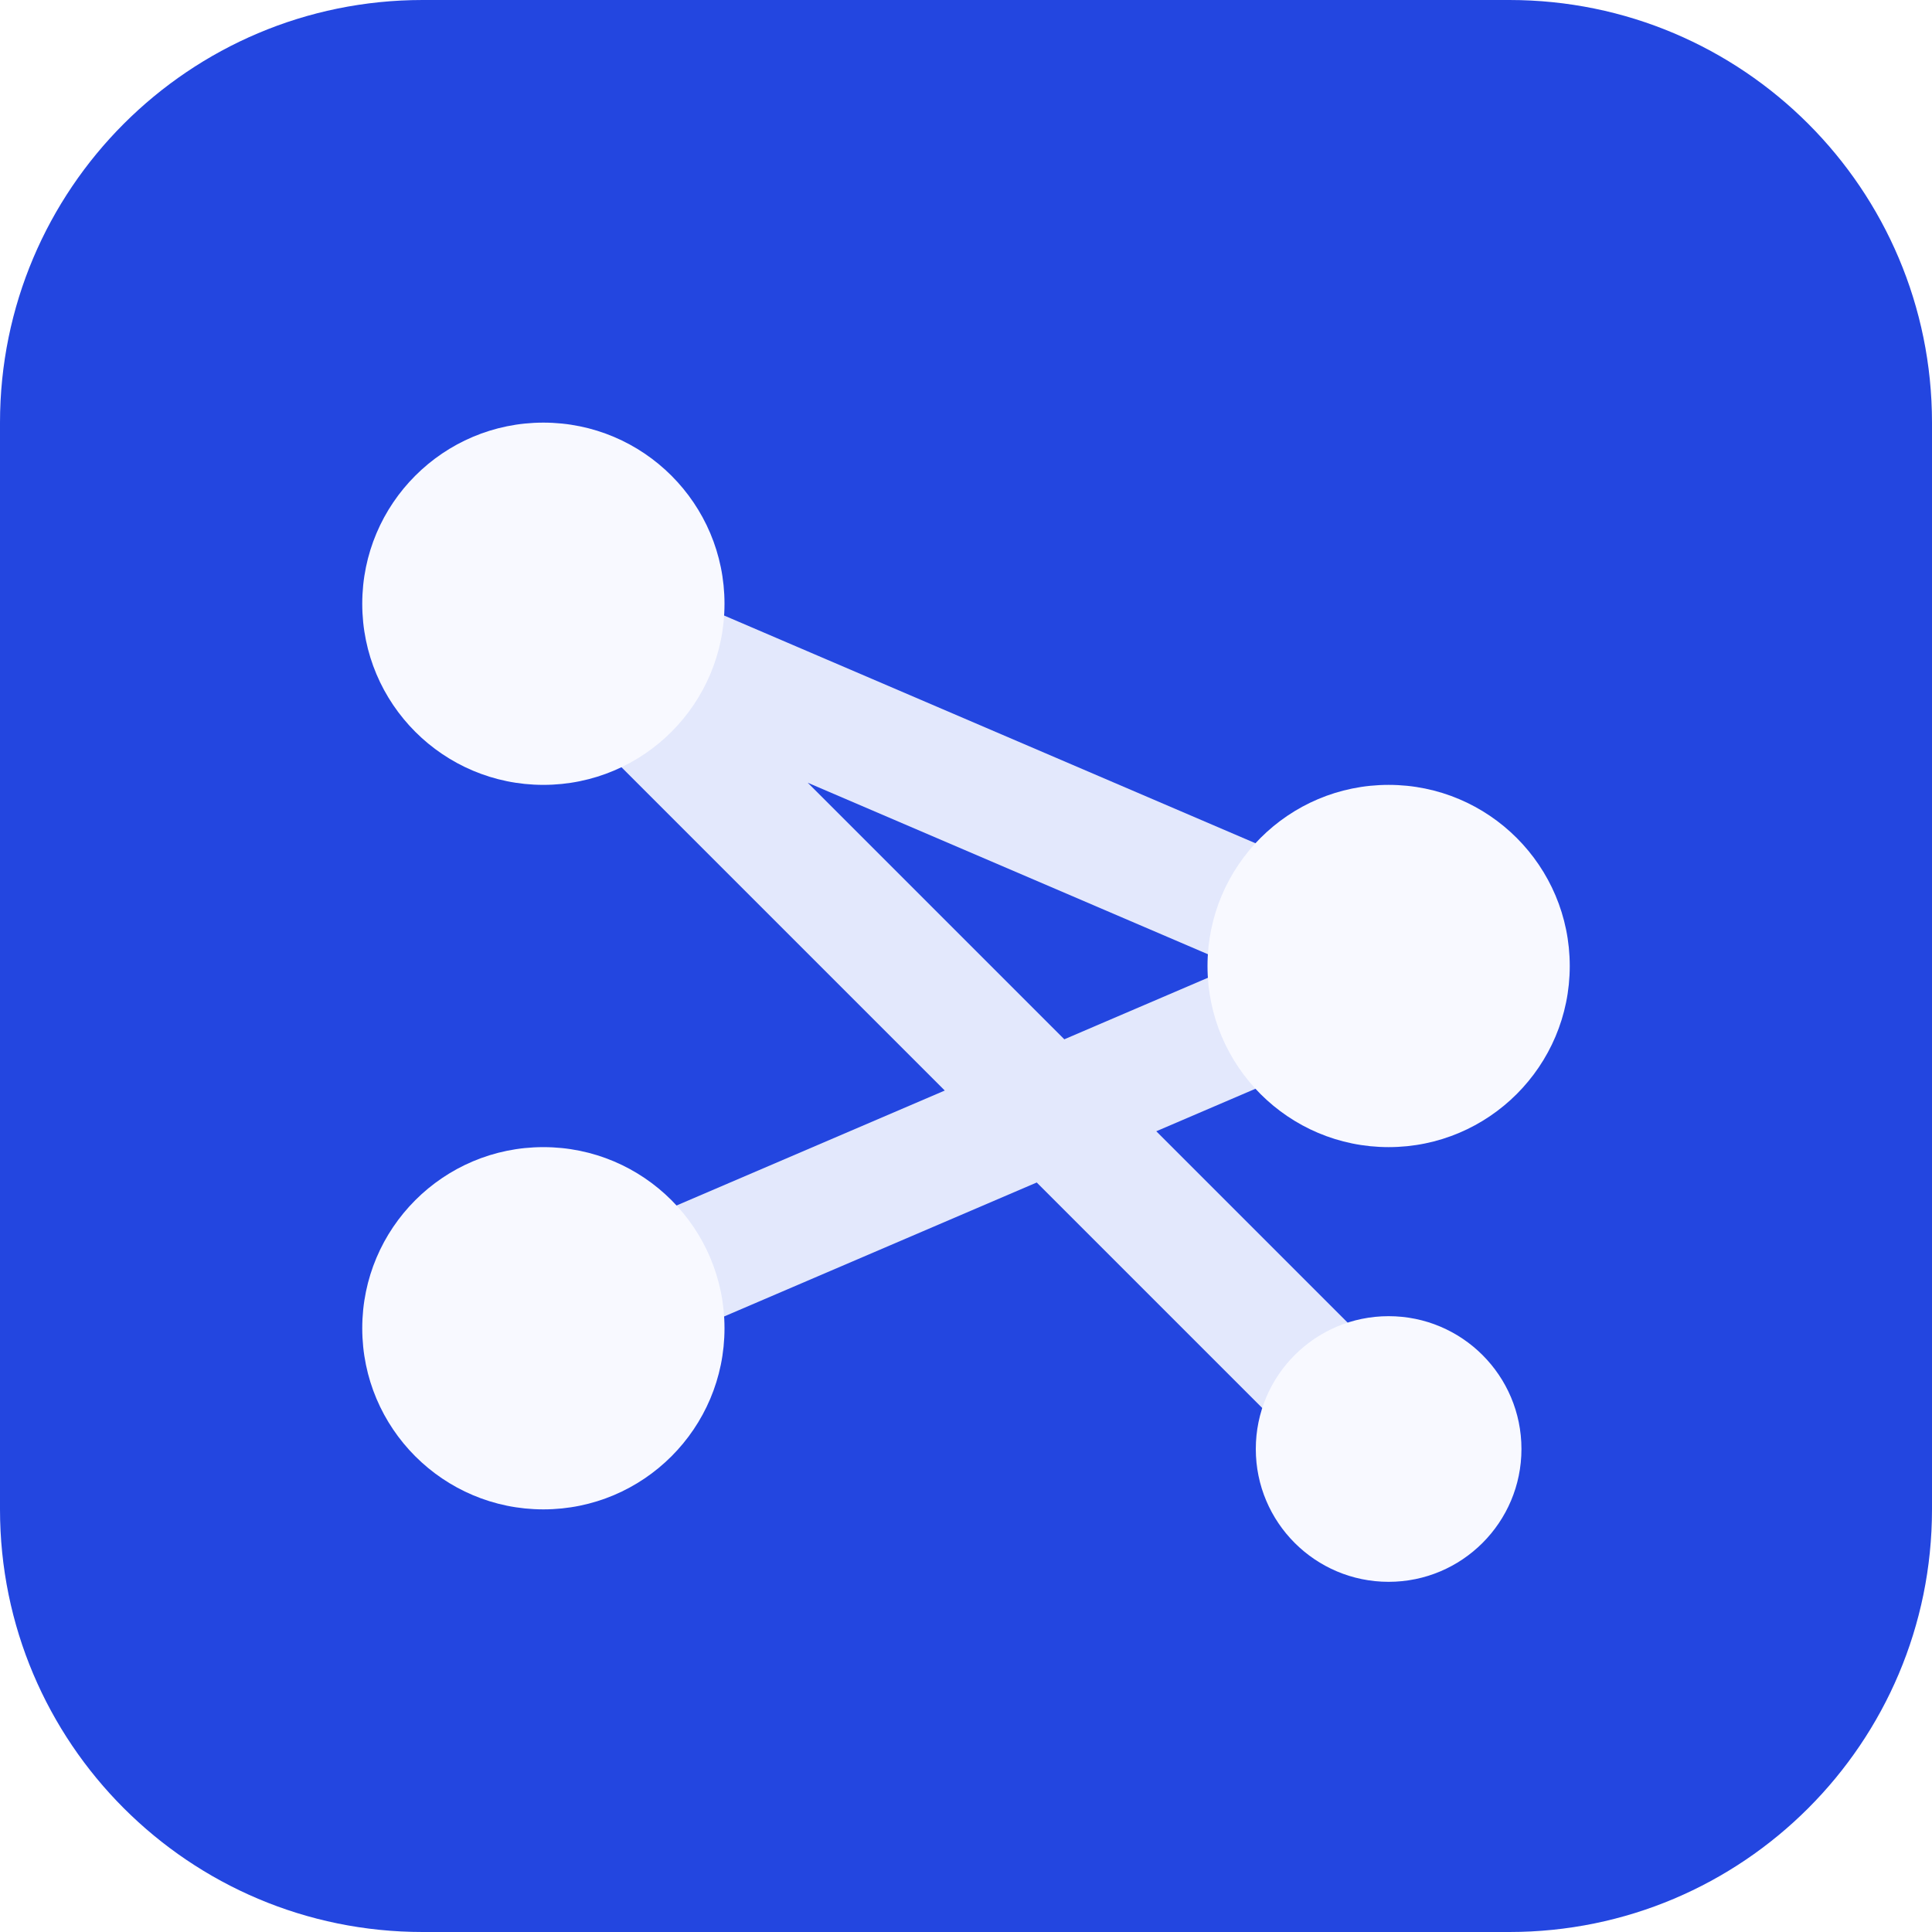
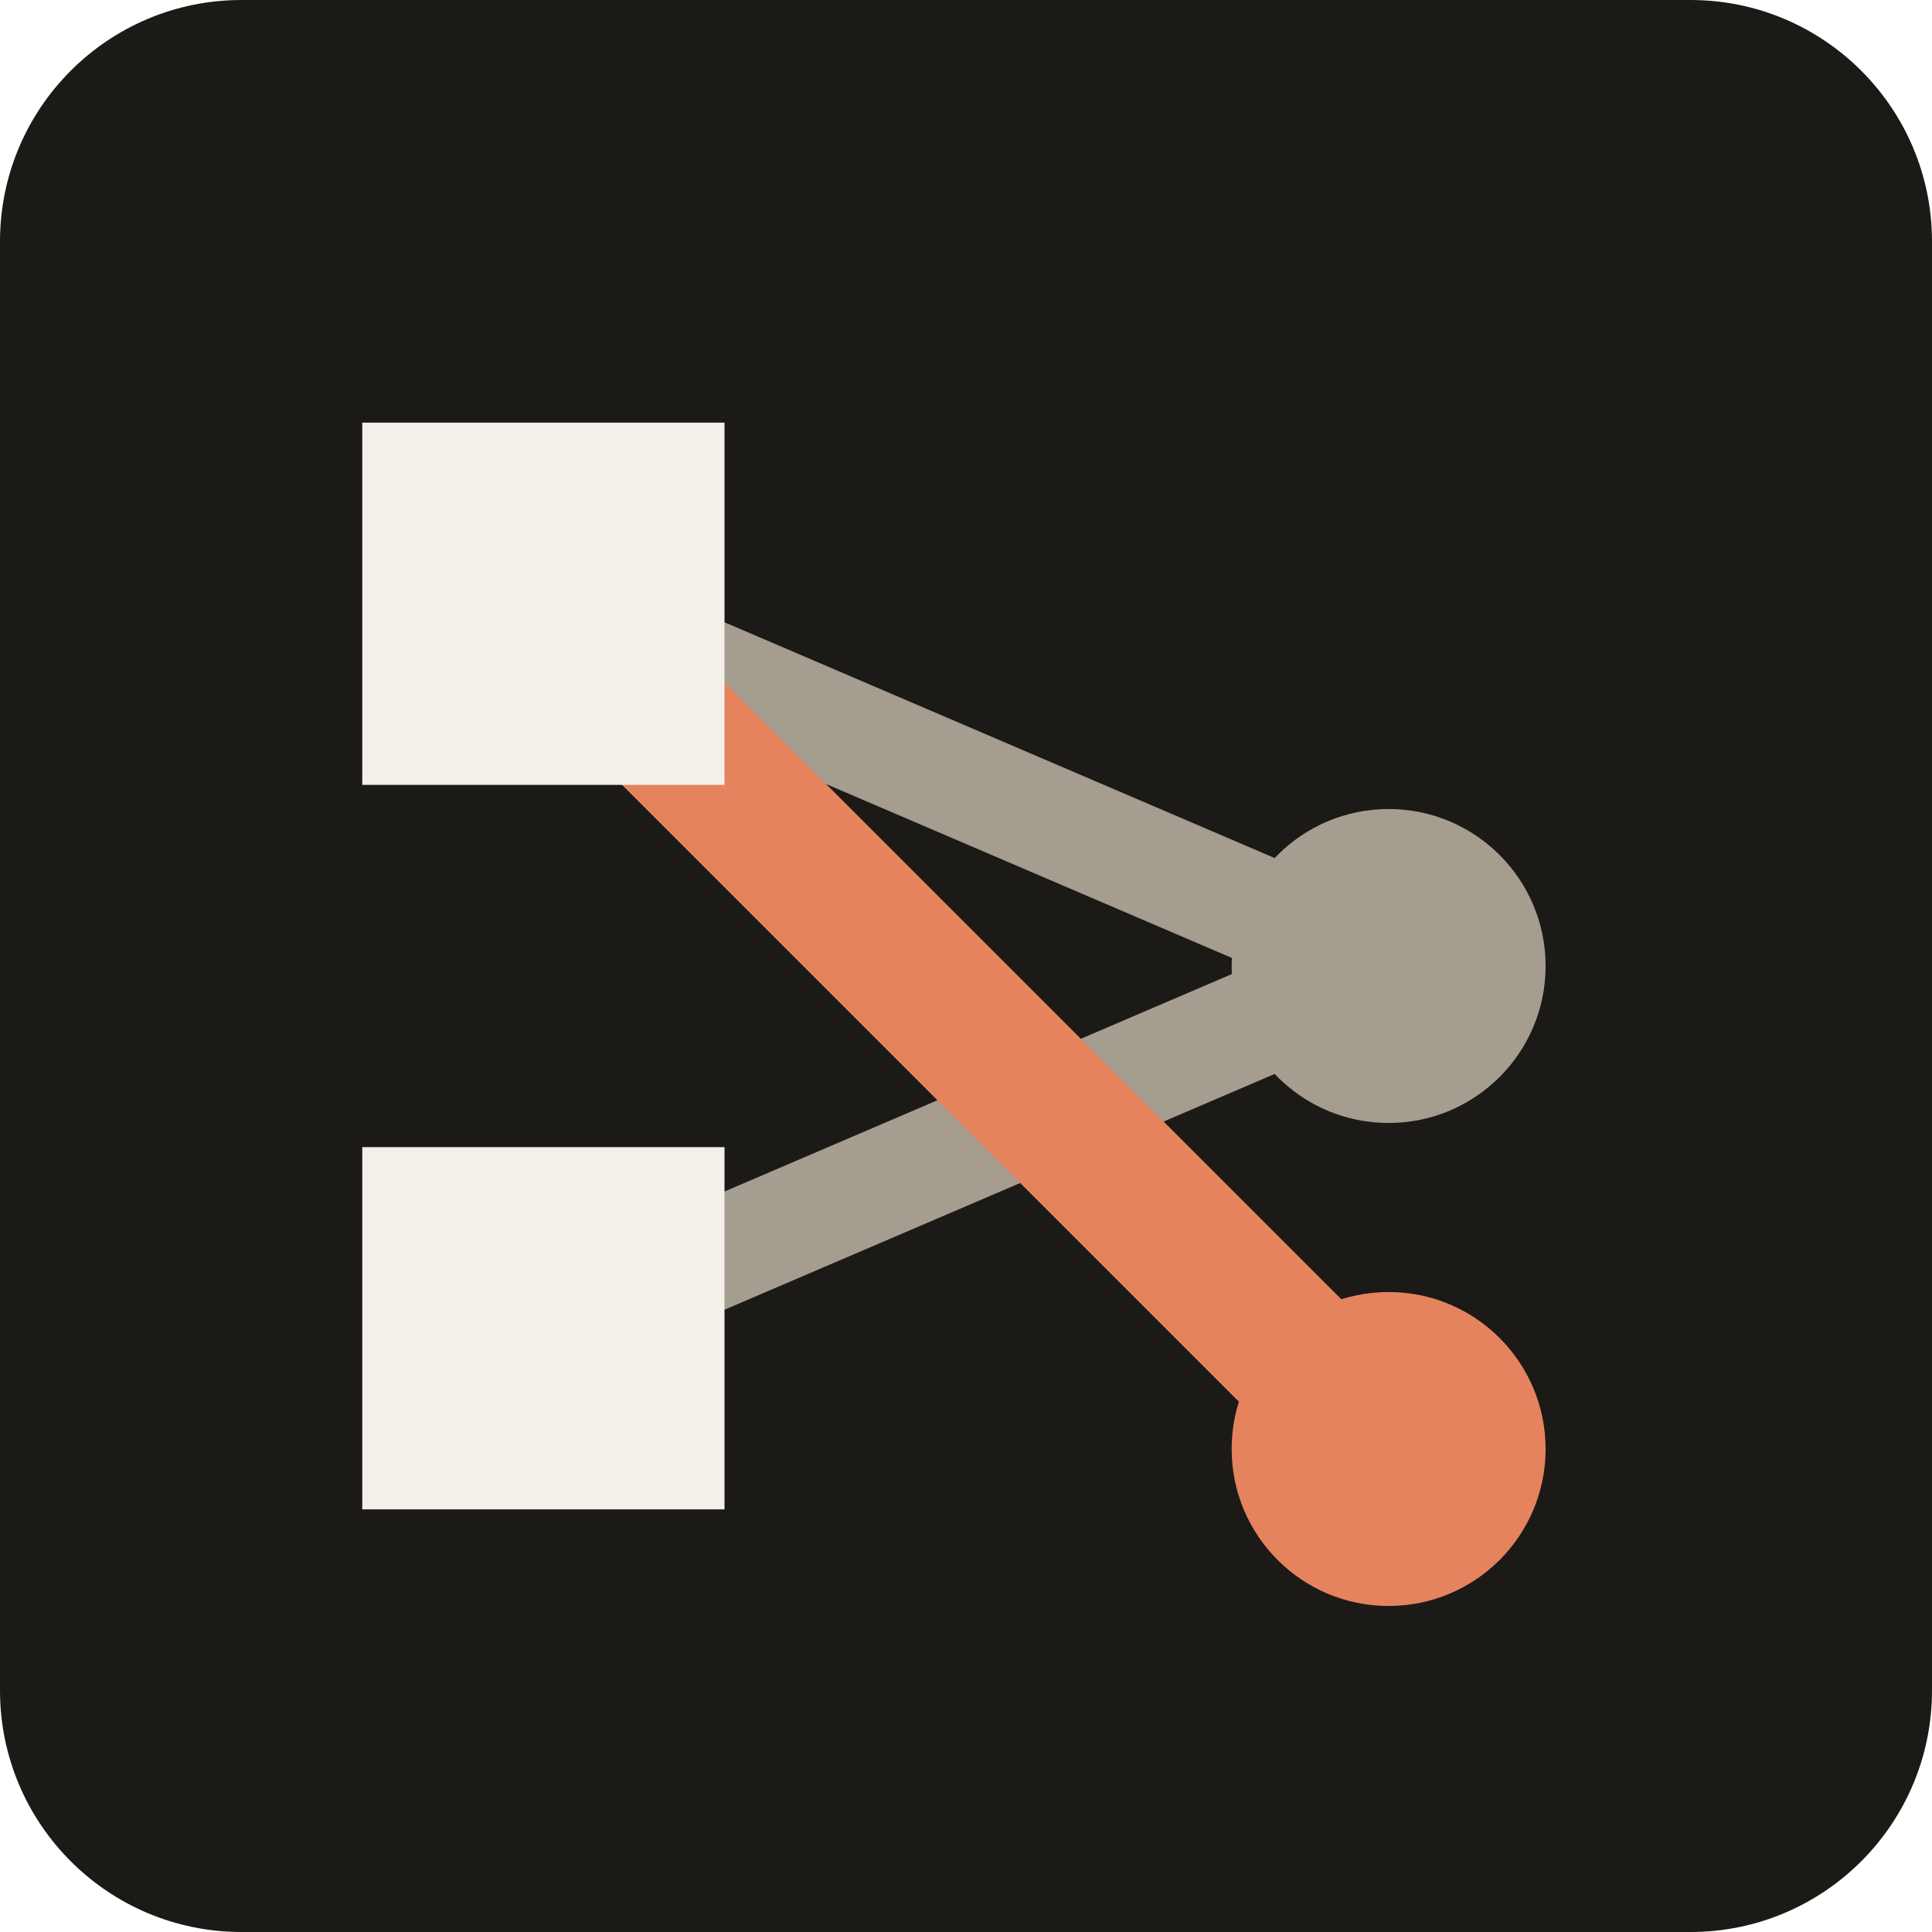
<svg xmlns="http://www.w3.org/2000/svg" viewBox="0 0 32 32">
-   <rect width="32" height="32" rx="7" fill="#2346e0" />
-   <path d="M9 10 23 16M9 22 23 16M9 10 23 24" stroke="#f8f9ff" stroke-width="2" stroke-linecap="round" fill="none" opacity=".9" />
-   <circle cx="9" cy="10" r="3" fill="#f8f9ff" />
-   <circle cx="9" cy="22" r="3" fill="#f8f9ff" />
-   <circle cx="23" cy="16" r="3" fill="#f8f9ff" />
-   <circle cx="23" cy="24" r="2.2" fill="#f8f9ff" />
+   <rect width="32" height="32" rx="4" fill="#1c1a16" />
+   <path d="M9 10 23 16M9 22 23 16" stroke="#a59d8f" stroke-width="1.8" stroke-linecap="round" fill="none" />
+   <path d="M9 10 23 24" stroke="#e5835e" stroke-width="2.4" stroke-linecap="round" fill="none" />
+   <rect x="6" y="7" width="6" height="6" fill="#f3f0e9" />
+   <rect x="6" y="19" width="6" height="6" fill="#f3f0e9" />
+   <circle cx="23" cy="16" r="2.6" fill="#a59d8f" />
+   <circle cx="23" cy="24" r="2.6" fill="#e5835e" />
</svg>
